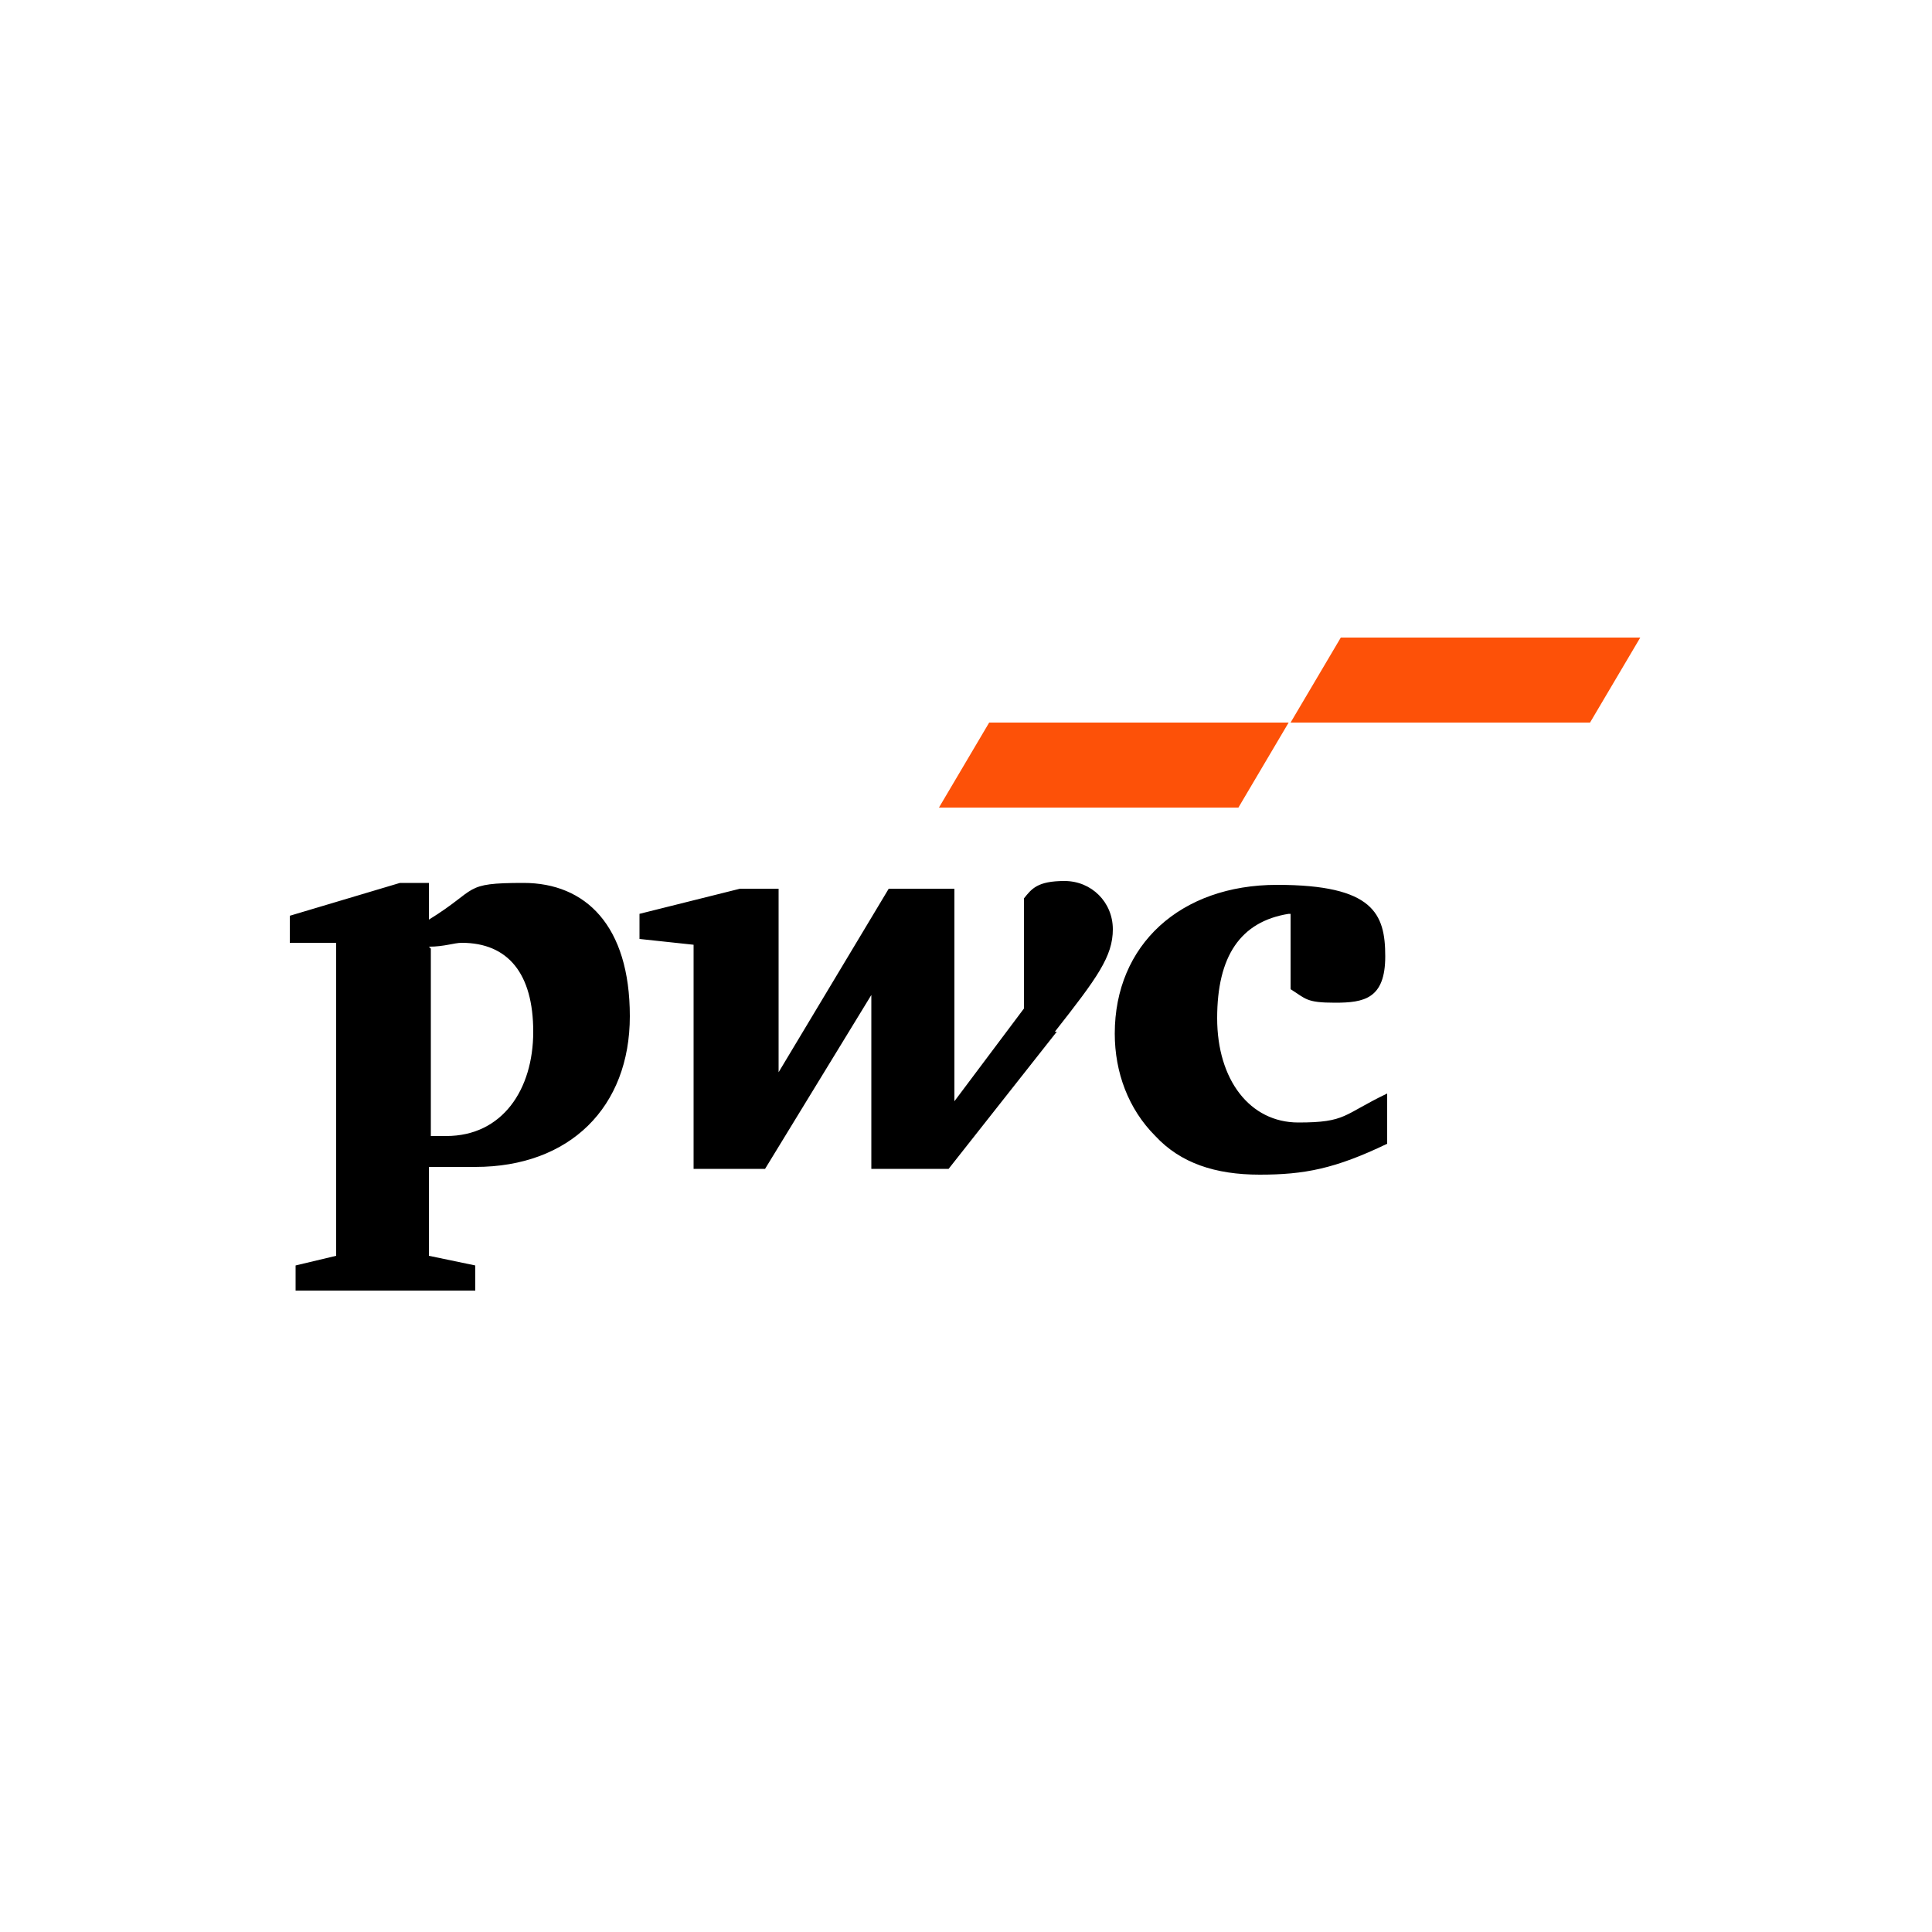
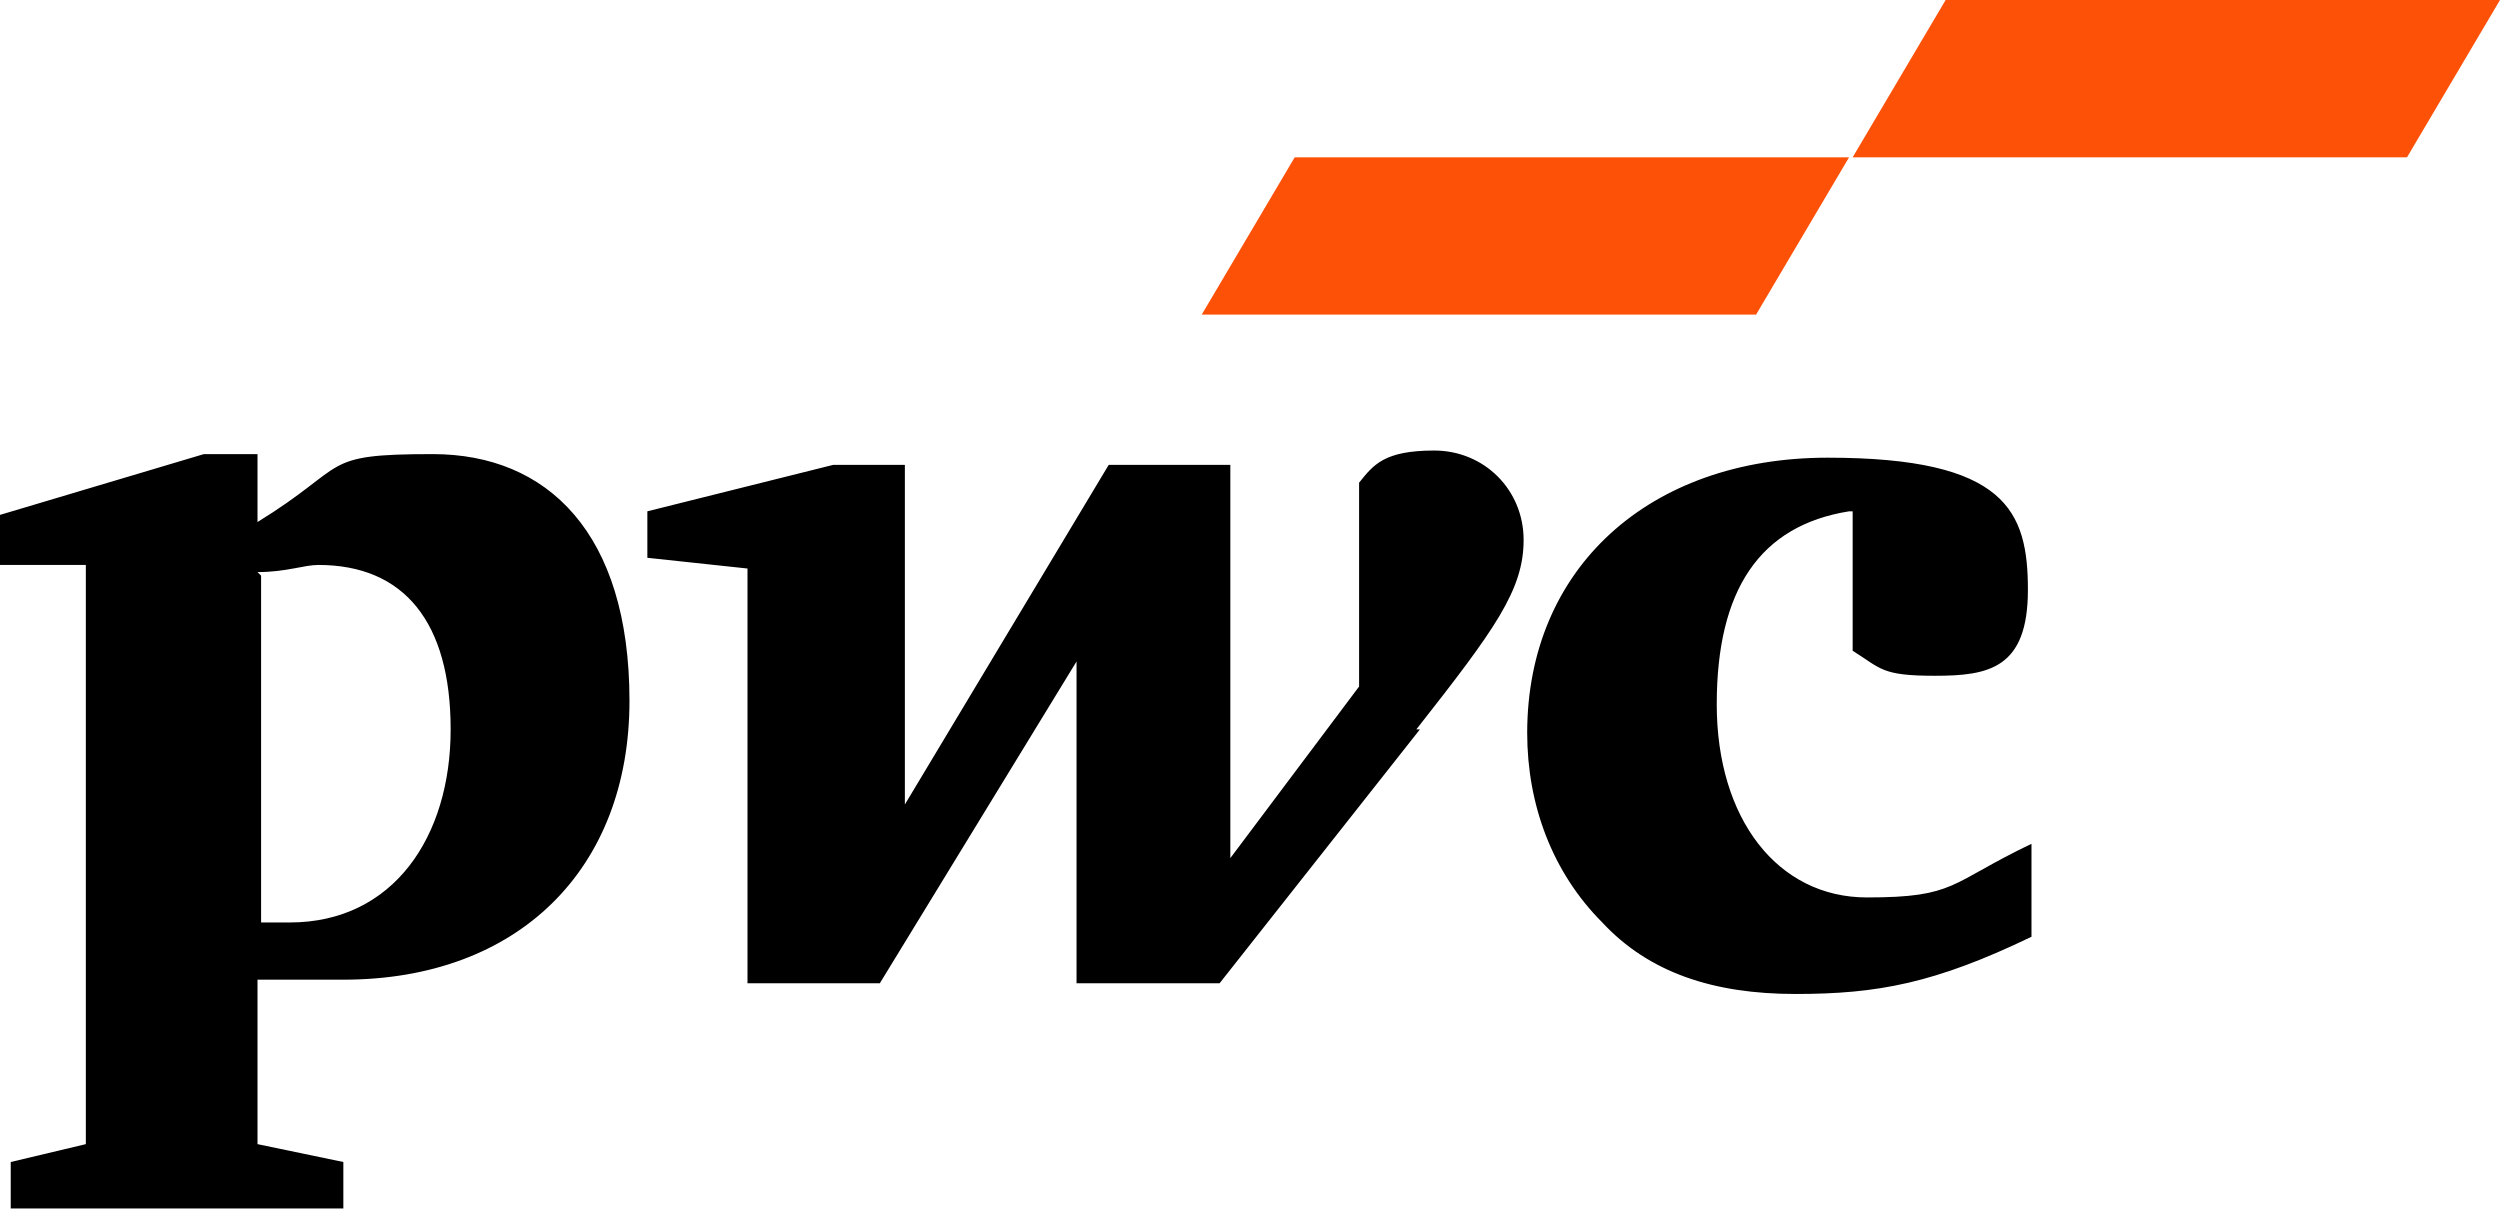
- <svg xmlns="http://www.w3.org/2000/svg" width="100" height="100" viewBox="0 0 100 100" fill="none">
-   <path d="M66.7 47.3C64.2 47.7 63 49.5 63 52.7C63 55.9 64.7 58.1 67.2 58.1C69.7 58.1 69.5 57.7 71.8 56.6V59.2C69.1 60.5 67.5 60.8 65.2 60.8C62.9 60.8 61.1 60.2 59.8 58.8C58.4 57.4 57.7 55.5 57.7 53.5C57.7 48.9 61.1 45.8 66.1 45.8C71.1 45.8 71.7 47.3 71.7 49.5C71.7 51.7 70.6 51.9 69.1 51.9C67.6 51.9 67.6 51.7 66.8 51.2V47.3H66.7ZM54.6 53.4C56.8 50.6 57.6 49.5 57.6 48.1C57.6 46.7 56.5 45.6 55.1 45.6C53.7 45.6 53.4 46 53 46.5V52.2L49.4 57V46H46L40.3 55.5V46H38.3L33.1 47.3V48.6L35.9 48.9V60.5H39.6L45.1 51.5V60.5H49.1L54.7 53.4H54.6ZM22.2 49C23 49 23.5 48.8 23.9 48.8C26.3 48.8 27.6 50.4 27.6 53.4C27.6 56.4 26 58.8 23.1 58.8C20.2 58.8 22.7 58.8 22.3 58.8V49.1L22.2 49ZM22.2 60.4C23.1 60.4 24.1 60.4 24.6 60.4C29.5 60.4 32.6 57.3 32.6 52.6C32.6 47.9 30.3 45.7 27.1 45.7C23.9 45.7 24.8 46 22.2 47.6V45.7H20.7L15 47.4V48.8H17.4V65L15.3 65.5V66.8H24.6V65.5L22.2 65V60.3V60.4Z" fill="black" />
-   <path d="M64.1 41.8H48.6L51.2 37.4H66.7L64.1 41.8ZM84.9 33H69.4L66.8 37.4H82.3L84.9 33Z" fill="#FD5108" />
+ <svg xmlns="http://www.w3.org/2000/svg" width="1024" height="495" viewBox="0 0 1024 495" fill="none">
+   <path d="M757.383 209.434C720.759 215.292 703.18 241.652 703.18 288.514C703.18 335.375 728.084 367.593 764.708 367.593C801.332 367.593 798.402 361.735 832.096 345.626V383.701C792.542 402.739 769.103 407.132 735.409 407.132C701.715 407.132 675.346 398.346 656.301 377.844C635.792 357.342 625.537 329.518 625.537 300.229C625.537 232.865 675.346 187.468 748.594 187.468C821.841 187.468 830.631 209.434 830.631 241.652C830.631 273.869 814.517 276.798 792.542 276.798C770.568 276.798 770.568 273.869 758.848 266.547V209.434H757.383ZM580.123 298.765C612.352 257.761 624.072 241.652 624.072 221.15C624.072 200.648 607.958 184.539 587.448 184.539C566.939 184.539 562.544 190.397 556.684 197.719V281.191L503.946 351.484V190.397H454.137L370.634 329.518V190.397H341.335L265.157 209.434V228.472L306.176 232.865V402.739H360.38L440.952 270.94V402.739H499.551L581.588 298.765H580.123ZM105.477 234.33C117.197 234.33 124.521 231.401 130.381 231.401C165.54 231.401 184.585 254.832 184.585 298.765C184.585 342.697 161.145 377.844 118.662 377.844C76.178 377.844 112.802 377.844 106.942 377.844V235.794L105.477 234.33ZM105.477 401.275C118.662 401.275 133.311 401.275 140.636 401.275C212.419 401.275 257.833 355.877 257.833 287.049C257.833 218.221 224.139 186.003 177.26 186.003C130.381 186.003 143.566 190.397 105.477 213.828V186.003H83.503L0 210.899V231.401H35.159V468.638L4.395 475.96V494.998H140.636V475.96L105.477 468.638V399.81V401.275Z" fill="black" />
+   <path d="M719.288 128.87H492.22L530.309 64.435H757.377L719.288 128.87ZM1024 0H796.931L758.842 64.435H985.911L1024 0Z" fill="#FD5108" />
</svg>
